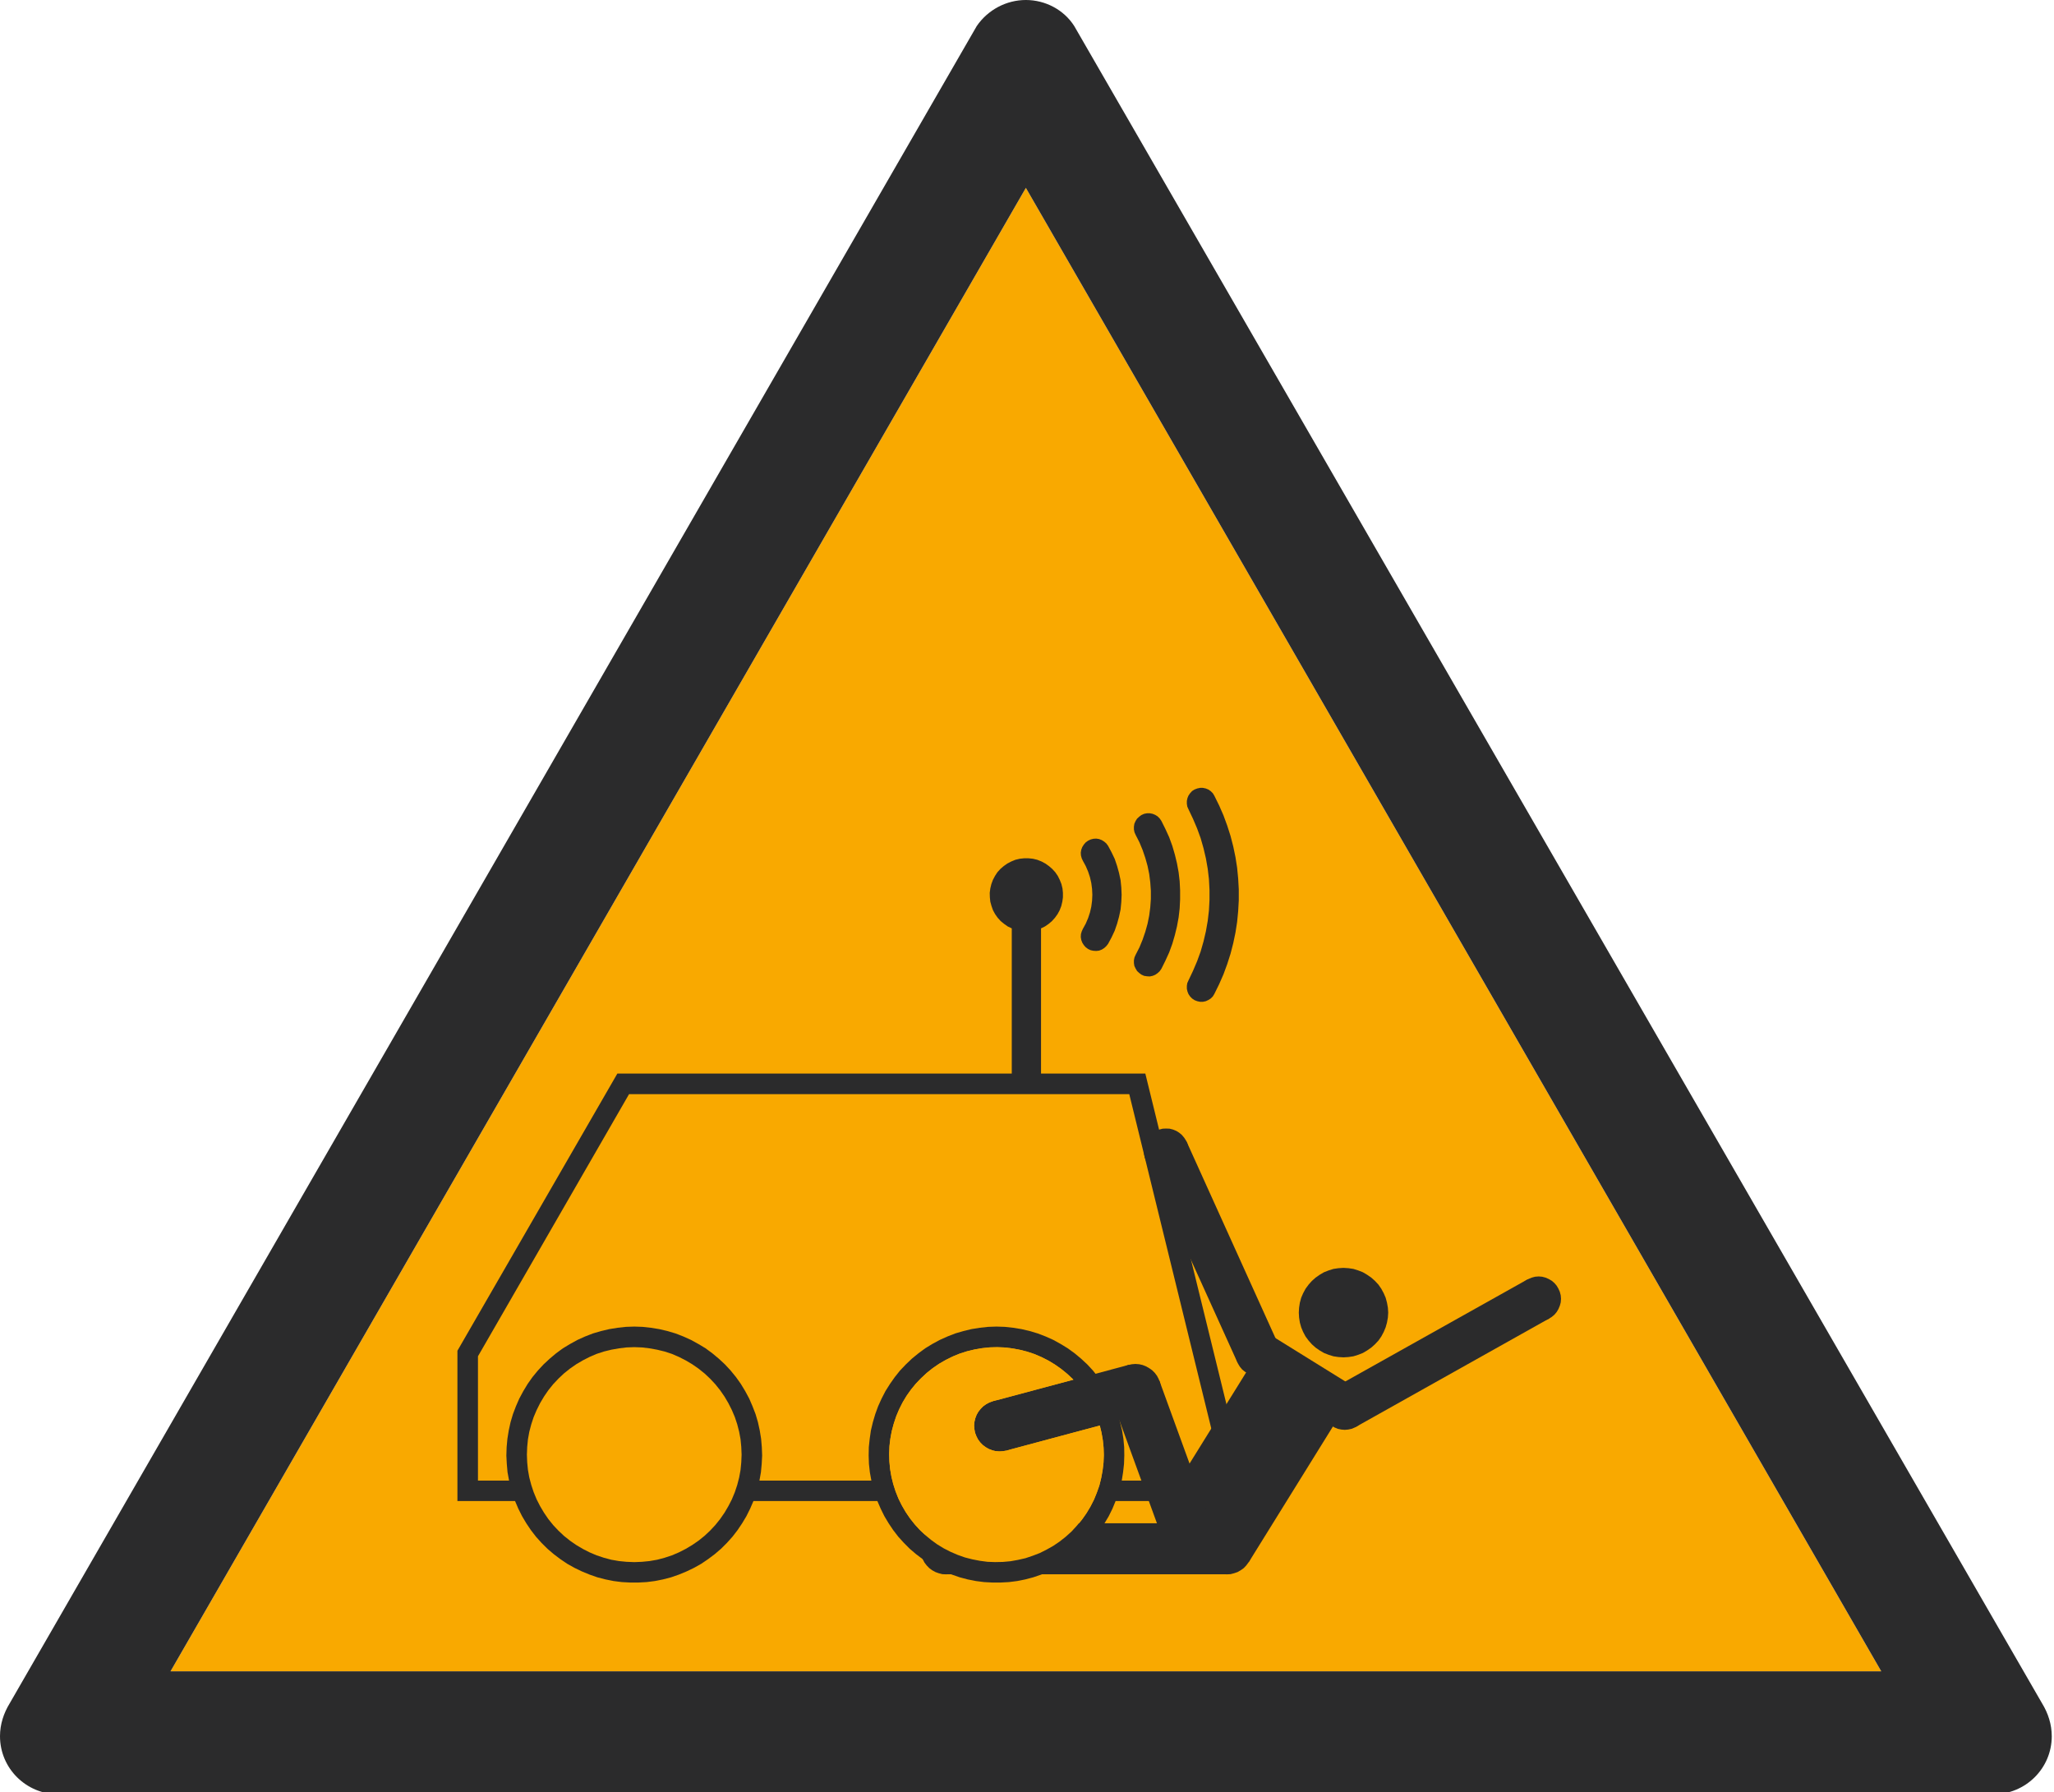
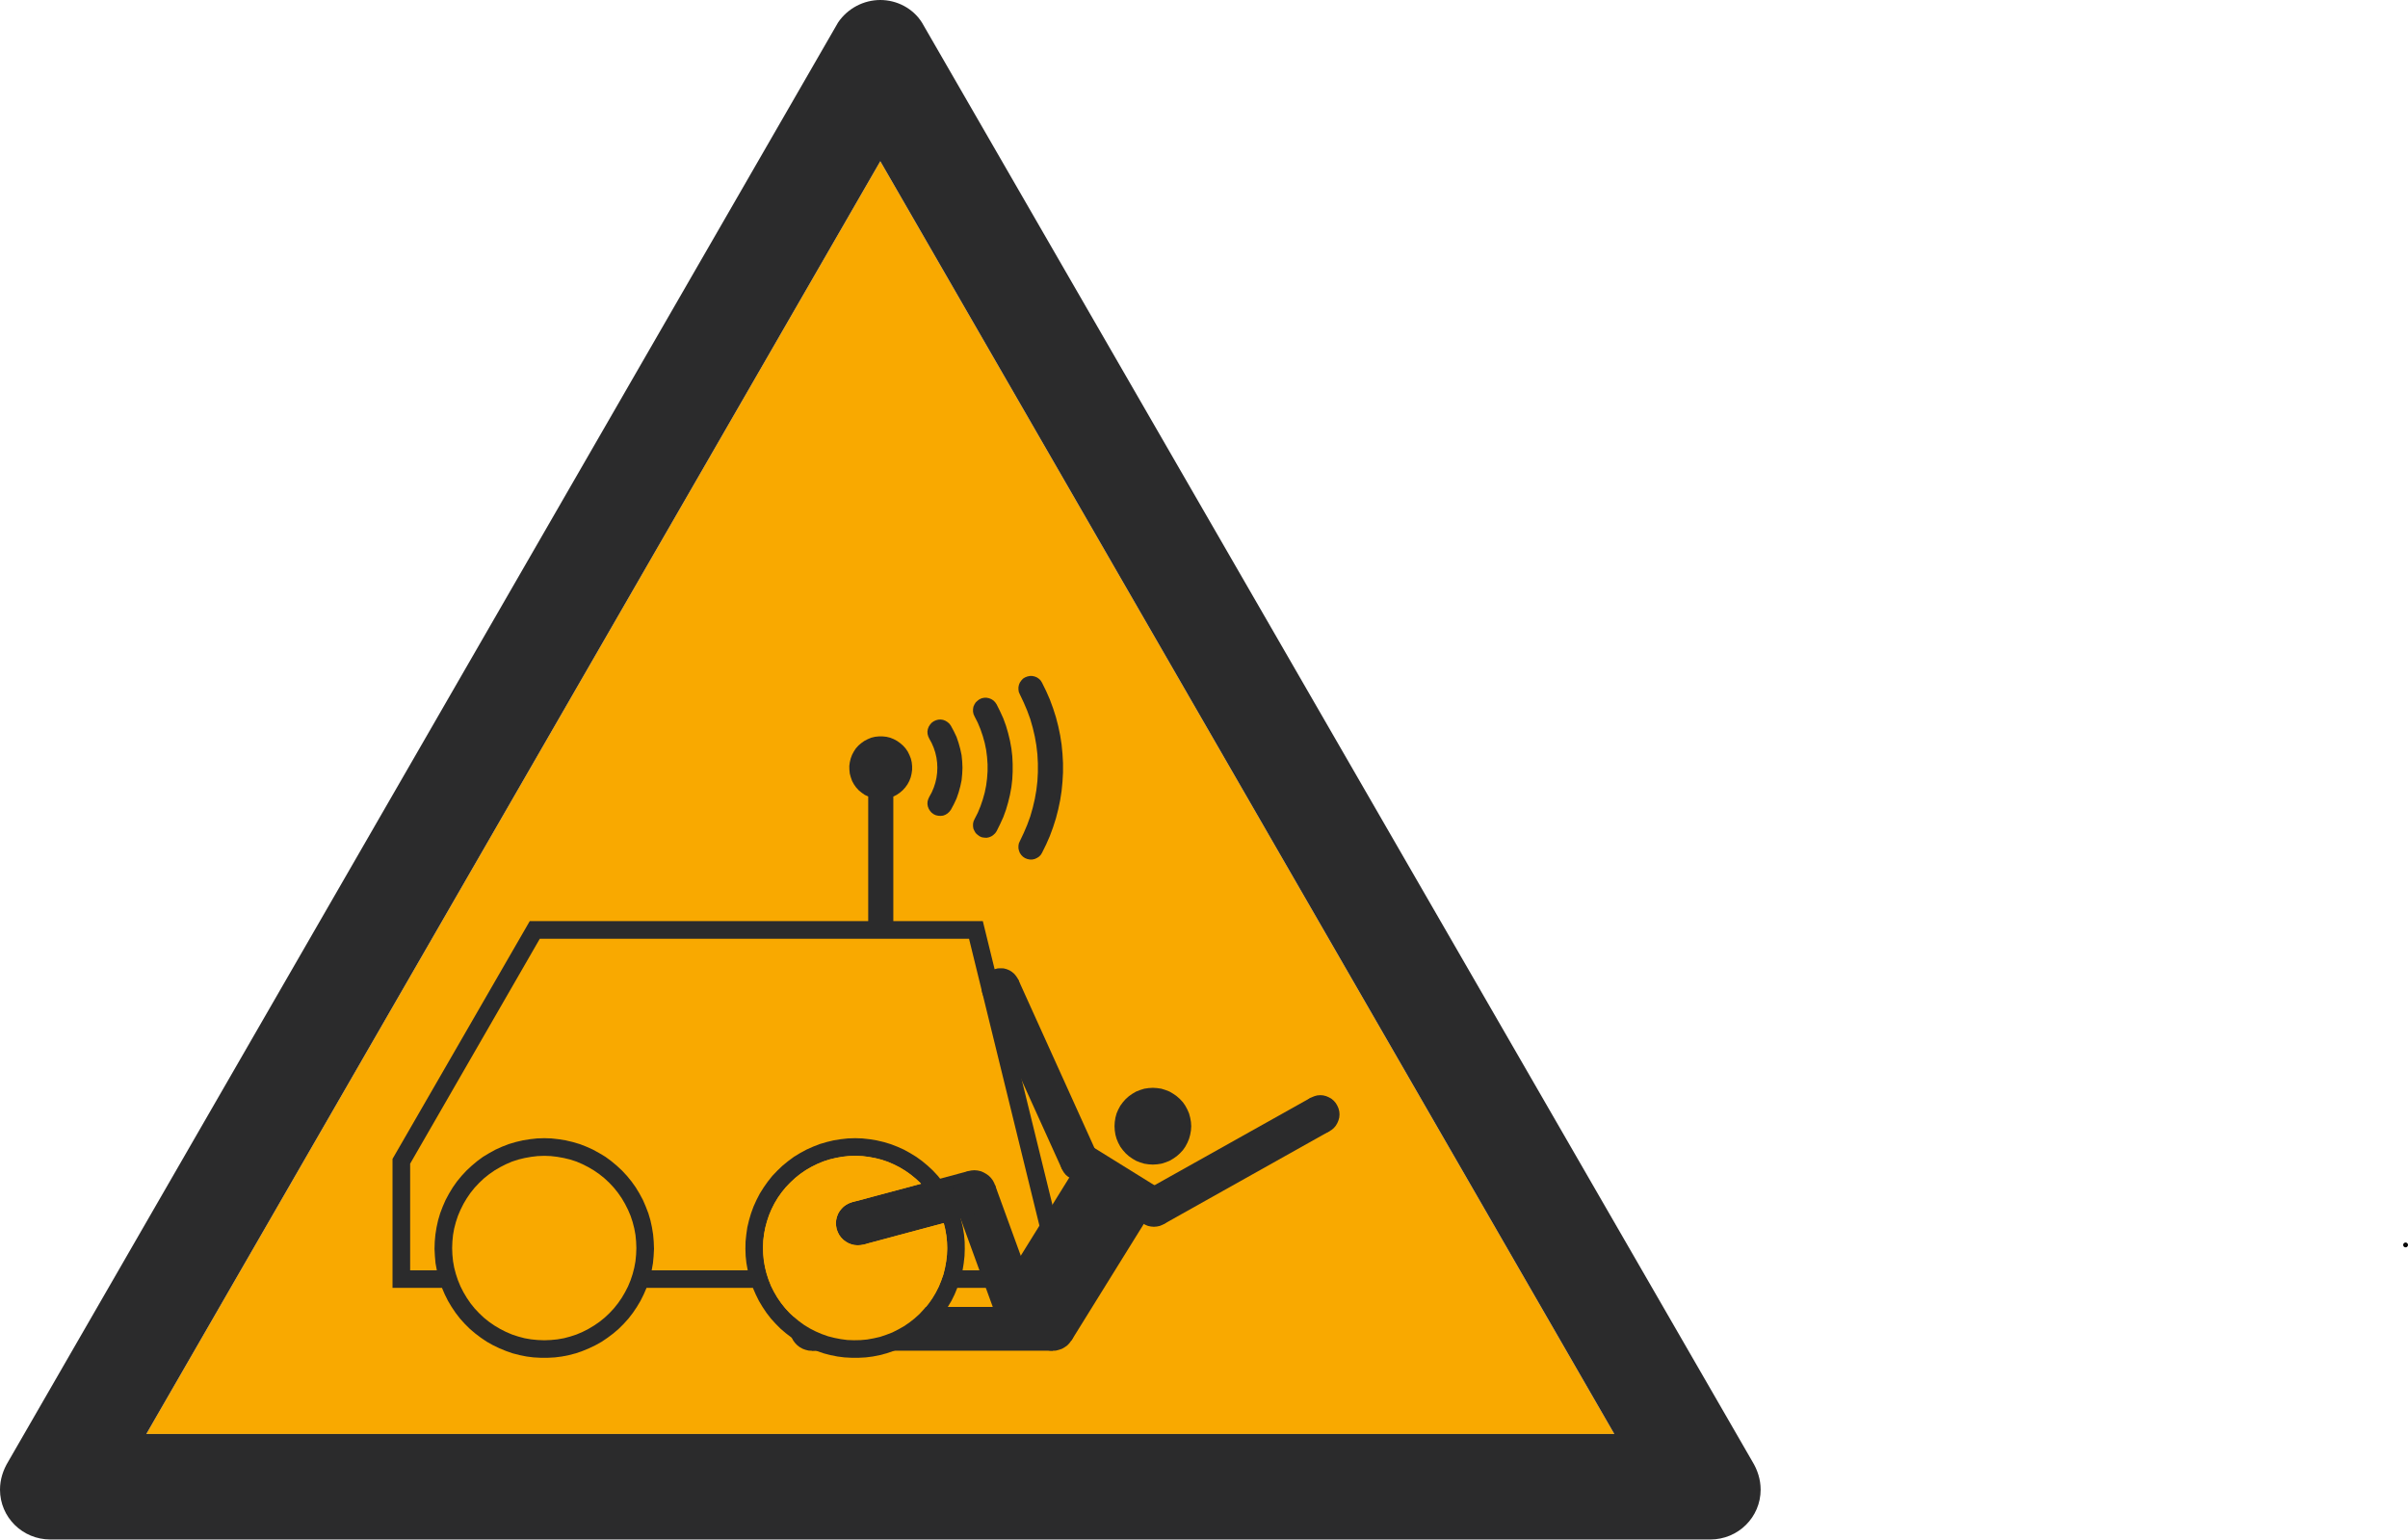
- <svg xmlns="http://www.w3.org/2000/svg" height="600pt" viewBox="0 0 688 600" width="688pt">
-   <g fill-rule="evenodd">
-     <path d="m630.141 559.801-286.523-496.879-286.508 496.879zm0 0" fill="#f9a900" />
-     <g fill="#2b2b2c">
-       <path d="m667.555 600.992c10.973 0 19.695-8.734 19.695-19.461 0-4.004-1.246-7.746-3.238-11l-324.18-561.797c-3.496-5.492-9.727-8.734-16.215-8.734-6.473 0-12.707 3.242-16.457 8.734l-323.922 561.797c-1.992 3.254-3.238 6.996-3.238 11 0 10.727 8.723 19.461 19.695 19.461zm-37.414-41.191-286.523-496.879-286.508 496.879zm0 0" />
-       <path d="m248.402 487.223-.105-2.578-.246-2.562-.461-2.508-.648-2.523-.801-2.414-1-2.359-1.164-2.305-1.301-2.211-1.465-2.117-1.613-2.008-1.746-1.871-1.867-1.75-2.008-1.613-2.113-1.465-2.207-1.305-2.262-1.152-2.355-1.016-2.465-.801-2.469-.598-2.559-.461-2.52-.297-2.559-.098-2.617.098-2.504.297-2.574.461-2.453.598-2.465.801-2.355 1.016-2.262 1.152-2.223 1.305-2.102 1.465-2.016 1.613-1.855 1.75-1.762 1.871-1.613 2.008-1.449 2.117-1.312 2.211-1.152 2.305-1.004 2.359-.797 2.414-.664 2.523-.449 2.508-.254 2.562-.098 2.578.098 2.551.254 2.562.449 2.523.664 2.508.797 2.414 1.004 2.418 1.152 2.262 1.312 2.211 1.449 2.117 1.613 2.008 1.762 1.871 1.855 1.75 2.016 1.613 2.102 1.453 2.223 1.316 2.262 1.152 2.355 1.004 2.465.812 2.453.652 2.574.445 2.504.246 2.617.105 2.559-.105 2.52-.246 2.559-.445 2.469-.652 2.465-.812 2.355-1.004 2.262-1.152 2.207-1.316 2.113-1.453 2.008-1.613 1.867-1.75 1.746-1.871 1.613-2.008 1.465-2.117 1.301-2.211 1.164-2.262 1-2.418.801-2.414.648-2.508.461-2.523.246-2.562zm158.34-154.297-.5.816-.707.703-.797.504-.855.391-.961.203h-.949l-.961-.203-.906-.352-.801-.543-.648-.652-.559-.812-.352-.895-.203-.91v-1.004l.148-.906.406-.91 1.504-3.172 1.371-3.215 1.191-3.27.961-3.363.801-3.418.609-3.473.406-3.473.188-3.512v-3.473l-.188-3.527-.406-3.473-.609-3.473-.801-3.418-.961-3.363-1.191-3.27-1.371-3.215-1.504-3.172-.406-.91-.148-.949v-.949l.203-.961.352-.855.559-.801.648-.707.801-.5.906-.352.961-.203h.949l.961.203.855.352.797.543.707.703.5.816 1.613 3.27 1.449 3.309 1.258 3.43 1.109 3.461.91 3.523.746 3.57.555 3.566.352 3.621.203 3.621v3.676l-.203 3.621-.352 3.621-.555 3.566-.746 3.566-.91 3.527-1.109 3.473-1.258 3.418-1.449 3.309zm-17.73-8.438 1.352-2.723 1.262-2.77 1.043-2.859.852-2.918.707-2.914.555-3.012.352-3.027.148-3.008v-3.082l-.148-3.008-.352-3.012-.555-3.027-.707-2.914-.852-2.918-1.043-2.859-1.262-2.77-1.352-2.711-.559-.812-.703-.707-.797-.5-.867-.355-.949-.188h-.949l-.961.188-.906.406-.746.559-.707.648-.5.801-.406.91-.148.949v.965l.191.949.406.906 1.258 2.469 1.059 2.562.906 2.66.746 2.672.555 2.711.352 2.77.203 2.82v2.754l-.203 2.82-.352 2.727-.555 2.754-.746 2.672-.906 2.656-1.059 2.578-1.258 2.457-.406.906-.191.949v.965l.148.949.406.855.5.852.707.652.746.555.906.41.961.148.949.055.949-.203.867-.355.797-.555.703-.652zm-17.855-8.352 1.164-2.16 1.059-2.262.797-2.32.652-2.359.516-2.414.242-2.469.109-2.457-.109-2.469-.242-2.414-.516-2.414-.652-2.359-.797-2.359-1.059-2.211-1.164-2.172-.594-.801-.707-.609-.797-.5-.91-.355-.945-.148-.965.055-.945.246-.855.406-.812.598-.598.703-.512.812-.34.898-.164.961.055.949.258.965.395.852.961 1.766.797 1.859.609 1.855.449 1.953.258 1.969.094 1.965-.094 2.008-.258 1.969-.449 1.953-.609 1.855-.797 1.871-.961 1.75-.395.871-.258.895-.055 1.004.164.961.34.895.512.816.598.691.812.609.855.406.945.203.965.055.945-.109.91-.352.797-.5.707-.652zm-1.395 171.086-.109-2.578-.297-2.562-.445-2.508-.609-2.523-.855-2.414-.949-2.359-1.164-2.305-1.301-2.211-1.461-2.117-1.602-2.008-1.758-1.871-1.871-1.75-2.004-1.613-2.113-1.465-2.207-1.305-2.316-1.152-2.359-1.016-2.41-.801-2.52-.598-2.504-.461-2.562-.297-2.559-.098-2.574.098-2.562.297-2.504.461-2.465.598-2.465.801-2.359 1.016-2.316 1.152-2.207 1.305-2.113 1.465-1.965 1.613-1.895 1.75-1.762 1.871-1.613 2.008-1.461 2.117-1.301 2.211-1.152 2.305-.961 2.359-.801 2.414-.664 2.523-.445 2.508-.258 2.562-.094 2.578.094 2.551.258 2.562.445 2.523.664 2.508.801 2.414.961 2.418 1.152 2.262 1.301 2.211 1.461 2.117 1.613 2.008 1.762 1.871 1.895 1.75 1.965 1.613 2.113 1.453 2.207 1.316 2.316 1.152 2.359 1.004 2.465.812 2.465.652 2.504.445 2.562.246 2.574.105 2.559-.105 2.562-.246 2.504-.445 2.52-.652 2.41-.812 2.359-1.004 2.316-1.152 2.207-1.316 2.113-1.453 2.004-1.613 1.871-1.75 1.758-1.871 1.602-2.008 1.461-2.117 1.301-2.211 1.164-2.262.949-2.418.855-2.414.609-2.508.445-2.523.297-2.562zm-21.062-176.27v48.625h34.934l35.125 143.176h-45.082l-1.055 2.562-1.246 2.523-1.41 2.359-1.613 2.32-1.707 2.211-1.812 2.062-2.008 1.953-2.059 1.801-2.219 1.668-2.359 1.562-2.41 1.355-2.465 1.207-2.562 1.059-2.668.91-2.652.703-2.723.543-2.766.352-2.762.148h-2.766l-2.801-.148-2.723-.352-2.766-.543-2.656-.703-2.613-.91-2.559-1.059-2.52-1.207-2.41-1.355-2.316-1.562-2.211-1.668-2.113-1.801-1.949-1.953-1.871-2.062-1.707-2.211-1.555-2.32-1.41-2.359-1.246-2.523-1.109-2.562h-41.508l-1.109 2.562-1.258 2.523-1.41 2.359-1.559 2.32-1.707 2.211-1.855 2.062-1.965 1.953-2.098 1.801-2.223 1.668-2.301 1.562-2.414 1.355-2.52 1.207-2.559 1.059-2.613.91-2.711.703-2.723.543-2.762.352-2.766.148h-2.762l-2.766-.148-2.762-.352-2.711-.543-2.723-.703-2.598-.91-2.574-1.059-2.508-1.207-2.41-1.355-2.316-1.562-2.207-1.668-2.113-1.801-1.965-1.953-1.855-2.062-1.707-2.211-1.559-2.32-1.406-2.359-1.262-2.523-1.098-2.562h-19.301v-50.336l53.574-92.84h132.109v-48.625l-1.352-.648-1.207-.855-1.164-.949-1.004-1.113-.852-1.207-.707-1.301-.5-1.41-.406-1.465-.148-1.453-.043-1.504.191-1.465.352-1.465.516-1.398.691-1.316.812-1.246 1.004-1.113 1.109-.949 1.207-.855 1.352-.703 1.355-.559 1.465-.352 1.449-.148h1.504l1.461.148 1.465.352 1.406.559 1.301.703 1.207.855 1.098.949 1.016 1.113.852 1.246.652 1.316.555 1.398.352 1.465.148 1.465v1.504l-.203 1.453-.352 1.465-.543 1.41-.703 1.301-.867 1.207-1.004 1.113-1.109.949-1.246.855zm-137.992 55.516h167.547l31.754 129.449h-34.273l.449-2.82.309-2.77.098-2.805-.043-2.824-.258-2.805-.445-2.77-.664-2.781-.746-2.699-1-2.629-1.168-2.551-1.297-2.523-1.465-2.414-1.652-2.266-1.762-2.211-1.91-2.059-2.059-1.914-2.168-1.805-2.301-1.668-2.371-1.449-2.453-1.359-2.574-1.152-2.652-1.016-2.668-.801-2.766-.652-2.762-.445-2.82-.312-2.801-.094-2.82.094-2.816.312-2.762.445-2.711.652-2.723.801-2.602 1.016-2.574 1.152-2.504 1.359-2.371 1.449-2.262 1.668-2.207 1.805-2.008 1.914-1.961 2.059-1.762 2.211-1.598 2.266-1.52 2.414-1.301 2.523-1.152 2.551-.961 2.629-.797 2.699-.664 2.781-.395 2.77-.297 2.805-.055 2.824.094 2.805.301 2.77.512 2.82h-37.492l.5-2.82.258-2.77.148-2.805-.109-2.824-.242-2.805-.449-2.77-.609-2.781-.797-2.699-1.016-2.629-1.098-2.551-1.355-2.523-1.461-2.414-1.613-2.266-1.801-2.211-1.91-2.059-2.059-1.914-2.168-1.805-2.262-1.668-2.414-1.449-2.465-1.359-2.559-1.152-2.613-1.016-2.711-.801-2.762-.652-2.766-.445-2.816-.312-2.762-.094-2.82.094-2.805.312-2.762.445-2.777.652-2.707.801-2.617 1.016-2.559 1.152-2.465 1.359-2.41 1.449-2.266 1.668-2.152 1.805-2.059 1.914-1.91 2.059-1.816 2.211-1.598 2.266-1.461 2.414-1.355 2.523-1.113 2.551-1 2.629-.801 2.699-.609 2.781-.445 2.77-.258 2.805-.094 2.824.148 2.805.242 2.77.516 2.82h-10.418v-41.641zm0 0" />
-       <path d="m397.449 382.363-13.668 6.188 30.75 67.883 13.625-6.184zm0 0" />
-       <path d="m388.348 462.469 16.133 44.312-16.078 5.832-16.137-44.258zm0 0" />
-       <path d="m410.969 510.199h-94.117v17.09h94.117zm0 0" />
-       <path d="m332.672 469.32 45.434-12.18 4.418 16.547-45.477 12.164zm0 0" />
-       <path d="m454.383 465.035-36.129 58.238-29.094-18.105 36.125-58.188zm0 0" />
-       <path d="m519.012 441.555-64.926 36.406-7.344-13.078 64.98-36.402zm0 0" />
-       <path d="m428.863 453.328-.109-1.168-.297-1.152-.461-1.055-.598-1.004-.758-.91-.895-.746-1.016-.664-1.055-.395-1.152-.297-1.152-.109-1.207.109-1.109.297-1.098.395-1.016.664-.906.746-.746.91-.609 1.004-.445 1.055-.301 1.152-.051 1.168.051 1.195.301 1.109.445 1.113.609 1.004.746.91.906.746 1.016.609 1.098.445 1.109.301 1.207.055 1.152-.055 1.152-.301 1.055-.445 1.016-.609.895-.746.758-.91.598-1.004.461-1.113.297-1.109zm0 0" />
-       <path d="m398.098 385.484-.094-1.207-.258-1.152-.445-1.059-.652-1.004-.758-.91-.906-.758-.949-.598-1.109-.461-1.152-.297-1.164-.043-1.152.043-1.152.297-1.109.461-1.004.598-.852.758-.812.91-.598 1.004-.461 1.059-.242 1.152-.109 1.207.109 1.152.242 1.152.461 1.059.598 1.02.812.895.852.758 1.004.598 1.109.461 1.152.297 1.152.098 1.164-.098 1.152-.297 1.109-.461.949-.598.906-.758.758-.895.652-1.02.445-1.059.258-1.152zm0 0" />
-       <path d="m522.871 435.02-.094-1.156-.301-1.164-.461-1.047-.594-1.016-.758-.895-.895-.762-1.016-.594-1.059-.461-1.152-.301-1.148-.094-1.207.094-1.109.301-1.113.461-1 .594-.895.762-.758.895-.609 1.016-.449 1.047-.297 1.164-.055 1.156.055 1.207.297 1.098.449 1.113.609 1.004.758.906.895.746 1 .609 1.113.449 1.109.312 1.207.039 1.148-.039 1.152-.312 1.059-.449 1.016-.609.895-.746.758-.906.594-1.004.461-1.113.301-1.098zm0 0" />
-       <path d="m457.906 471.422-.109-1.152-.246-1.152-.457-1.113-.652-1.004-.746-.855-.867-.812-1-.598-1.098-.445-1.164-.258-1.152-.098-1.152.098-1.164.258-1.098.445-1.004.598-.863.812-.801.855-.609 1.004-.449 1.113-.254 1.152-.098 1.152.098 1.168.254 1.152.449 1.113.609 1 .801.855.863.801 1.004.598 1.098.461 1.164.242 1.152.098 1.152-.098 1.164-.242 1.098-.461 1-.598.867-.801.746-.855.652-1 .457-1.113.246-1.152zm0 0" />
-       <path d="m464.988 439.645-.109-1.656-.297-1.668-.445-1.656-.652-1.504-.812-1.508-.945-1.367-1.168-1.25-1.246-1.109-1.367-.949-1.449-.855-1.559-.609-1.609-.504-1.656-.242-1.664-.109-1.707.109-1.652.242-1.613.504-1.559.609-1.461.855-1.355.949-1.246 1.109-1.109 1.25-1.004 1.367-.812 1.508-.648 1.504-.449 1.656-.258 1.668-.094 1.656.094 1.652.258 1.668.449 1.602.648 1.559.812 1.52 1.004 1.355 1.109 1.25 1.246 1.113 1.355.949 1.461.852 1.559.613 1.613.5 1.652.246 1.707.105 1.664-.105 1.656-.246 1.609-.5 1.559-.613 1.449-.852 1.367-.949 1.246-1.113 1.168-1.25.945-1.355.812-1.52.652-1.559.445-1.602.297-1.668zm0 0" />
-       <path d="m343.43 477.566-.109-1.223-.242-1.191-.449-1.168-.555-1.043-.758-.965-.855-.906-.961-.707-1.098-.598-1.109-.406-1.207-.242-1.203-.109-1.262.109-1.152.242-1.148.406-1.059.598-1.004.707-.852.906-.758.965-.555 1.043-.449 1.168-.258 1.191-.094 1.223.094 1.195.258 1.219.449 1.152.555 1.059.758 1.004.852.855 1.004.703 1.059.598 1.148.461 1.152.246 1.262.105 1.203-.105 1.207-.246 1.109-.461 1.098-.598.961-.703.855-.855.758-1.004.555-1.059.449-1.152.242-1.219zm0 0" />
-       <path d="m325.438 518.746-.105-1.207-.246-1.207-.461-1.156-.539-1.055-.758-1.004-.855-.855-1.004-.707-1.055-.609-1.164-.449-1.152-.242-1.258-.055-1.207.055-1.207.242-1.098.449-1.109.609-.949.707-.867.855-.742 1.004-.559 1.055-.457 1.156-.246 1.207-.094 1.207.094 1.207.246 1.207.457 1.152.559 1.059.742.961.867.895.949.707 1.109.609 1.098.395 1.207.312 1.207.055 1.258-.055 1.152-.312 1.164-.395 1.055-.609 1.004-.707.855-.895.758-.961.539-1.059.461-1.152.246-1.207zm0 0" />
-       <path d="m419.5 518.746-.039-1.207-.258-1.207-.445-1.156-.609-1.055-.707-1.004-.852-.855-1.004-.707-1.055-.609-1.152-.449-1.207-.242-1.203-.055-1.207.055-1.203.242-1.168.449-1.043.609-.961.707-.906.855-.707 1.004-.594 1.055-.406 1.156-.258 1.207-.094 1.207.094 1.207.258 1.207.406 1.152.594 1.059.707.961.906.895.961.707 1.043.609 1.168.395 1.203.312 1.207.055 1.203-.055 1.207-.312 1.152-.395 1.055-.609 1.004-.707.852-.895.707-.961.609-1.059.445-1.152.258-1.207zm0 0" />
-       <path d="m404.98 509.699-.094-1.207-.258-1.207-.406-1.156-.598-1.055-.703-.965-.906-.91-.949-.691-1.059-.609-1.148-.406-1.207-.297-1.207-.043-1.219.043-1.191.297-1.164.406-1.059.609-1 .691-.855.91-.703.965-.598 1.055-.406 1.156-.297 1.207-.055 1.207.055 1.207.297 1.207.406 1.152.598 1.059.703 1.004.855.852 1 .707 1.059.598 1.164.461 1.191.242 1.219.055 1.207-.055 1.207-.242 1.148-.461 1.059-.598.949-.707.906-.852.703-1.004.598-1.059.406-1.152.258-1.207zm0 0" />
-       <path d="m388.902 465.441-.094-1.207-.258-1.207-.449-1.152-.555-1.059-.758-1.004-.855-.855-1-.703-1.059-.598-1.148-.461-1.152-.258-1.262-.098-1.203.098-1.207.258-1.109.461-1.098.598-.961.703-.855.855-.758 1.004-.598 1.059-.406 1.152-.242 1.207-.109 1.207.109 1.207.242 1.207.406 1.152.598 1.059.758.949.855.91.961.703 1.098.609 1.109.406 1.207.246 1.203.094 1.262-.094 1.152-.246 1.148-.406 1.059-.609 1-.703.855-.91.758-.949.555-1.059.449-1.152.258-1.207zm0 0" />
+ <svg xmlns="http://www.w3.org/2000/svg" height="600.992pt" viewBox="0 0 939.941 600.992" width="939.941pt" version="1.1" id="svg20">
+   <defs id="defs20" />
+   <g fill-rule="evenodd" id="g20">
+     <path d="M 630.141,559.801 343.617,62.922 57.109,559.801 Z m 0,0" fill="#f9a900" id="path1" />
+     <g fill="#2b2b2c" id="g19">
+       <path d="m 667.555,600.992 c 10.973,0 19.695,-8.734 19.695,-19.461 0,-4.004 -1.246,-7.746 -3.238,-11 L 359.832,8.734 C 356.336,3.242 350.105,0 343.617,0 337.145,0 330.91,3.242 327.16,8.734 L 3.238,570.531 C 1.246,573.785 0,577.527 0,581.531 c 0,10.727 8.723,19.461 19.695,19.461 z M 630.141,559.801 343.617,62.922 57.109,559.801 Z m 0,0" id="path2" style="fill:#2b2b2c;fill-opacity:1" />
+       <path d="m 248.402,487.223 -0.105,-2.578 -0.246,-2.562 -0.461,-2.508 -0.648,-2.523 -0.801,-2.414 -1,-2.359 -1.164,-2.305 -1.301,-2.211 -1.465,-2.117 -1.613,-2.008 -1.746,-1.871 -1.867,-1.75 -2.008,-1.613 -2.113,-1.465 -2.207,-1.305 -2.262,-1.152 -2.355,-1.016 -2.465,-0.801 -2.469,-0.598 -2.559,-0.461 -2.52,-0.297 -2.559,-0.098 -2.617,0.098 -2.504,0.297 -2.574,0.461 -2.453,0.598 -2.465,0.801 -2.355,1.016 -2.262,1.152 -2.223,1.305 -2.102,1.465 -2.016,1.613 -1.855,1.75 -1.762,1.871 -1.613,2.008 -1.449,2.117 -1.312,2.211 -1.152,2.305 -1.004,2.359 -0.797,2.414 -0.664,2.523 -0.449,2.508 -0.254,2.562 -0.098,2.578 0.098,2.551 0.254,2.562 0.449,2.523 0.664,2.508 0.797,2.414 1.004,2.418 1.152,2.262 1.312,2.211 1.449,2.117 1.613,2.008 1.762,1.871 1.855,1.75 2.016,1.613 2.102,1.453 2.223,1.316 2.262,1.152 2.355,1.004 2.465,0.812 2.453,0.652 2.574,0.445 2.504,0.246 2.617,0.105 2.559,-0.105 2.52,-0.246 2.559,-0.445 2.469,-0.652 2.465,-0.812 2.355,-1.004 2.262,-1.152 2.207,-1.316 2.113,-1.453 2.008,-1.613 1.867,-1.75 1.746,-1.871 1.613,-2.008 1.465,-2.117 1.301,-2.211 1.164,-2.262 1,-2.418 0.801,-2.414 0.648,-2.508 0.461,-2.523 0.246,-2.562 z m 158.34,-154.297 -0.5,0.816 -0.707,0.703 -0.797,0.504 -0.855,0.391 -0.961,0.203 h -0.949 l -0.961,-0.203 -0.906,-0.352 -0.801,-0.543 -0.648,-0.652 -0.559,-0.812 -0.352,-0.895 -0.203,-0.91 v -1.004 l 0.148,-0.906 0.406,-0.91 1.504,-3.172 1.371,-3.215 1.191,-3.27 0.961,-3.363 0.801,-3.418 0.609,-3.473 0.406,-3.473 0.188,-3.512 v -3.473 l -0.188,-3.527 -0.406,-3.473 -0.609,-3.473 -0.801,-3.418 -0.961,-3.363 -1.191,-3.27 -1.371,-3.215 -1.504,-3.172 -0.406,-0.91 -0.148,-0.949 v -0.949 l 0.203,-0.961 0.352,-0.855 0.559,-0.801 0.648,-0.707 0.801,-0.5 0.906,-0.352 0.961,-0.203 h 0.949 l 0.961,0.203 0.855,0.352 0.797,0.543 0.707,0.703 0.5,0.816 1.613,3.27 1.449,3.309 1.258,3.43 1.109,3.461 0.91,3.523 0.746,3.57 0.555,3.566 0.352,3.621 0.203,3.621 v 3.676 l -0.203,3.621 -0.352,3.621 -0.555,3.566 -0.746,3.566 -0.91,3.527 -1.109,3.473 -1.258,3.418 -1.449,3.309 z m -17.73,-8.438 1.352,-2.723 1.262,-2.77 1.043,-2.859 0.852,-2.918 0.707,-2.914 0.555,-3.012 0.352,-3.027 0.148,-3.008 v -3.082 l -0.148,-3.008 -0.352,-3.012 -0.555,-3.027 -0.707,-2.914 -0.852,-2.918 -1.043,-2.859 -1.262,-2.77 -1.352,-2.711 -0.559,-0.812 -0.703,-0.707 -0.797,-0.5 -0.867,-0.355 -0.949,-0.188 h -0.949 l -0.961,0.188 -0.906,0.406 -0.746,0.559 -0.707,0.648 -0.5,0.801 -0.406,0.91 -0.148,0.949 v 0.965 l 0.191,0.949 0.406,0.906 1.258,2.469 1.059,2.562 0.906,2.66 0.746,2.672 0.555,2.711 0.352,2.77 0.203,2.82 v 2.754 l -0.203,2.82 -0.352,2.727 -0.555,2.754 -0.746,2.672 -0.906,2.656 -1.059,2.578 -1.258,2.457 -0.406,0.906 -0.191,0.949 v 0.965 l 0.148,0.949 0.406,0.855 0.5,0.852 0.707,0.652 0.746,0.555 0.906,0.41 0.961,0.148 0.949,0.055 0.949,-0.203 0.867,-0.355 0.797,-0.555 0.703,-0.652 z m -17.855,-8.352 1.164,-2.16 1.059,-2.262 0.797,-2.32 0.652,-2.359 0.516,-2.414 0.242,-2.469 0.109,-2.457 -0.109,-2.469 -0.242,-2.414 -0.516,-2.414 -0.652,-2.359 -0.797,-2.359 -1.059,-2.211 -1.164,-2.172 -0.594,-0.801 -0.707,-0.609 -0.797,-0.5 -0.91,-0.355 -0.945,-0.148 -0.965,0.055 -0.945,0.246 -0.855,0.406 -0.812,0.598 -0.598,0.703 -0.512,0.812 -0.34,0.898 -0.164,0.961 0.055,0.949 0.258,0.965 0.395,0.852 0.961,1.766 0.797,1.859 0.609,1.855 0.449,1.953 0.258,1.969 0.094,1.965 -0.094,2.008 -0.258,1.969 -0.449,1.953 -0.609,1.855 -0.797,1.871 -0.961,1.75 -0.395,0.871 -0.258,0.895 -0.055,1.004 0.164,0.961 0.34,0.895 0.512,0.816 0.598,0.691 0.812,0.609 0.855,0.406 0.945,0.203 0.965,0.055 0.945,-0.109 0.91,-0.352 0.797,-0.5 0.707,-0.652 z m -1.395,171.086 -0.109,-2.578 -0.297,-2.562 -0.445,-2.508 -0.609,-2.523 -0.855,-2.414 -0.949,-2.359 -1.164,-2.305 -1.301,-2.211 -1.461,-2.117 -1.602,-2.008 -1.758,-1.871 -1.871,-1.75 -2.004,-1.613 -2.113,-1.465 -2.207,-1.305 -2.316,-1.152 -2.359,-1.016 -2.41,-0.801 -2.52,-0.598 -2.504,-0.461 -2.562,-0.297 -2.559,-0.098 -2.574,0.098 -2.562,0.297 -2.504,0.461 -2.465,0.598 -2.465,0.801 -2.359,1.016 -2.316,1.152 -2.207,1.305 -2.113,1.465 -1.965,1.613 -1.895,1.75 -1.762,1.871 -1.613,2.008 -1.461,2.117 -1.301,2.211 -1.152,2.305 -0.961,2.359 -0.801,2.414 -0.664,2.523 -0.445,2.508 -0.258,2.562 -0.094,2.578 0.094,2.551 0.258,2.562 0.445,2.523 0.664,2.508 0.801,2.414 0.961,2.418 1.152,2.262 1.301,2.211 1.461,2.117 1.613,2.008 1.762,1.871 1.895,1.75 1.965,1.613 2.113,1.453 2.207,1.316 2.316,1.152 2.359,1.004 2.465,0.812 2.465,0.652 2.504,0.445 2.562,0.246 2.574,0.105 2.559,-0.105 2.562,-0.246 2.504,-0.445 2.52,-0.652 2.41,-0.812 2.359,-1.004 2.316,-1.152 2.207,-1.316 2.113,-1.453 2.004,-1.613 1.871,-1.75 1.758,-1.871 1.602,-2.008 1.461,-2.117 1.301,-2.211 1.164,-2.262 0.949,-2.418 0.855,-2.414 0.609,-2.508 0.445,-2.523 0.297,-2.562 z m -21.062,-176.27 v 48.625 h 34.934 l 35.125,143.176 h -45.082 l -1.055,2.562 -1.246,2.523 -1.41,2.359 -1.613,2.32 -1.707,2.211 -1.812,2.062 -2.008,1.953 -2.059,1.801 -2.219,1.668 -2.359,1.562 -2.41,1.355 -2.465,1.207 -2.562,1.059 -2.668,0.91 -2.652,0.703 -2.723,0.543 -2.766,0.352 -2.762,0.148 h -2.766 l -2.801,-0.148 -2.723,-0.352 -2.766,-0.543 -2.656,-0.703 -2.613,-0.91 -2.559,-1.059 -2.52,-1.207 -2.41,-1.355 -2.316,-1.562 -2.211,-1.668 -2.113,-1.801 -1.949,-1.953 -1.871,-2.062 -1.707,-2.211 -1.555,-2.32 -1.41,-2.359 -1.246,-2.523 -1.109,-2.562 h -41.508 l -1.109,2.562 -1.258,2.523 -1.41,2.359 -1.559,2.32 -1.707,2.211 -1.855,2.062 -1.965,1.953 -2.098,1.801 -2.223,1.668 -2.301,1.562 -2.414,1.355 -2.52,1.207 -2.559,1.059 -2.613,0.91 -2.711,0.703 -2.723,0.543 -2.762,0.352 -2.766,0.148 h -2.762 l -2.766,-0.148 -2.762,-0.352 -2.711,-0.543 -2.723,-0.703 -2.598,-0.91 -2.574,-1.059 -2.508,-1.207 -2.41,-1.355 -2.316,-1.562 -2.207,-1.668 -2.113,-1.801 -1.965,-1.953 -1.855,-2.062 -1.707,-2.211 -1.559,-2.32 -1.406,-2.359 -1.262,-2.523 -1.098,-2.562 h -19.301 v -50.336 l 53.574,-92.84 h 132.109 v -48.625 l -1.352,-0.648 -1.207,-0.855 -1.164,-0.949 -1.004,-1.113 -0.852,-1.207 -0.707,-1.301 -0.5,-1.41 -0.406,-1.465 -0.148,-1.453 -0.043,-1.504 0.191,-1.465 0.352,-1.465 0.516,-1.398 0.691,-1.316 0.812,-1.246 1.004,-1.113 1.109,-0.949 1.207,-0.855 1.352,-0.703 1.355,-0.559 1.465,-0.352 1.449,-0.148 h 1.504 l 1.461,0.148 1.465,0.352 1.406,0.559 1.301,0.703 1.207,0.855 1.098,0.949 1.016,1.113 0.852,1.246 0.652,1.316 0.555,1.398 0.352,1.465 0.148,1.465 v 1.504 l -0.203,1.453 -0.352,1.465 -0.543,1.41 -0.703,1.301 -0.867,1.207 -1.004,1.113 -1.109,0.949 -1.246,0.855 z m -137.992,55.516 h 167.547 l 31.754,129.449 h -34.273 l 0.449,-2.82 0.309,-2.77 0.098,-2.805 -0.043,-2.824 -0.258,-2.805 -0.445,-2.77 -0.664,-2.781 -0.746,-2.699 -1,-2.629 -1.168,-2.551 -1.297,-2.523 -1.465,-2.414 -1.652,-2.266 -1.762,-2.211 -1.91,-2.059 -2.059,-1.914 -2.168,-1.805 -2.301,-1.668 -2.371,-1.449 -2.453,-1.359 -2.574,-1.152 -2.652,-1.016 -2.668,-0.801 -2.766,-0.652 -2.762,-0.445 -2.82,-0.312 -2.801,-0.094 -2.82,0.094 -2.816,0.312 -2.762,0.445 -2.711,0.652 -2.723,0.801 -2.602,1.016 -2.574,1.152 -2.504,1.359 -2.371,1.449 -2.262,1.668 -2.207,1.805 -2.008,1.914 -1.961,2.059 -1.762,2.211 -1.598,2.266 -1.52,2.414 -1.301,2.523 -1.152,2.551 -0.961,2.629 -0.797,2.699 -0.664,2.781 -0.395,2.77 -0.297,2.805 -0.055,2.824 0.094,2.805 0.301,2.77 0.512,2.82 h -37.492 l 0.5,-2.82 0.258,-2.77 0.148,-2.805 -0.109,-2.824 -0.242,-2.805 -0.449,-2.77 -0.609,-2.781 -0.797,-2.699 -1.016,-2.629 -1.098,-2.551 -1.355,-2.523 -1.461,-2.414 -1.613,-2.266 -1.801,-2.211 -1.91,-2.059 -2.059,-1.914 -2.168,-1.805 -2.262,-1.668 -2.414,-1.449 -2.465,-1.359 -2.559,-1.152 -2.613,-1.016 -2.711,-0.801 -2.762,-0.652 -2.766,-0.445 -2.816,-0.312 -2.762,-0.094 -2.82,0.094 -2.805,0.312 -2.762,0.445 -2.777,0.652 -2.707,0.801 -2.617,1.016 -2.559,1.152 -2.465,1.359 -2.41,1.449 -2.266,1.668 -2.152,1.805 -2.059,1.914 -1.91,2.059 -1.816,2.211 -1.598,2.266 -1.461,2.414 -1.355,2.523 -1.113,2.551 -1,2.629 -0.801,2.699 -0.609,2.781 -0.445,2.77 -0.258,2.805 -0.094,2.824 0.148,2.805 0.242,2.77 0.516,2.82 h -10.418 v -41.641 z m 0,0" id="path3" style="fill:#2b2b2c;fill-opacity:1" />
+       <path d="m 397.449,382.363 -13.668,6.188 30.75,67.883 13.625,-6.184 z m 0,0" id="path4" style="fill:#2b2b2c;fill-opacity:1" />
+       <path d="m 388.348,462.469 16.133,44.312 -16.078,5.832 -16.137,-44.258 z m 0,0" id="path5" style="fill:#2b2b2c;fill-opacity:1" />
+       <path d="m 410.969,510.199 h -94.117 v 17.09 h 94.117 z m 0,0" id="path6" style="fill:#2b2b2c;fill-opacity:1" />
+       <path d="m 332.672,469.32 45.434,-12.18 4.418,16.547 -45.477,12.164 z m 0,0" id="path7" style="fill:#2b2b2c;fill-opacity:1" />
+       <path d="m 454.383,465.035 -36.129,58.238 -29.094,-18.105 36.125,-58.188 z m 0,0" id="path8" style="fill:#2b2b2c;fill-opacity:1" />
+       <path d="m 519.012,441.555 -64.926,36.406 -7.344,-13.078 64.98,-36.402 z m 0,0" id="path9" style="fill:#2b2b2c;fill-opacity:1" />
+       <path d="m 428.863,453.328 -0.109,-1.168 -0.297,-1.152 -0.461,-1.055 -0.598,-1.004 -0.758,-0.91 -0.895,-0.746 -1.016,-0.664 -1.055,-0.395 -1.152,-0.297 -1.152,-0.109 -1.207,0.109 -1.109,0.297 -1.098,0.395 -1.016,0.664 -0.906,0.746 -0.746,0.91 -0.609,1.004 -0.445,1.055 -0.301,1.152 -0.051,1.168 0.051,1.195 0.301,1.109 0.445,1.113 0.609,1.004 0.746,0.91 0.906,0.746 1.016,0.609 1.098,0.445 1.109,0.301 1.207,0.055 1.152,-0.055 1.152,-0.301 1.055,-0.445 1.016,-0.609 0.895,-0.746 0.758,-0.91 0.598,-1.004 0.461,-1.113 0.297,-1.109 z m 0,0" id="path10" style="fill:#2b2b2c;fill-opacity:1" />
+       <path d="m 398.098,385.484 -0.094,-1.207 -0.258,-1.152 -0.445,-1.059 -0.652,-1.004 -0.758,-0.91 -0.906,-0.758 -0.949,-0.598 -1.109,-0.461 -1.152,-0.297 -1.164,-0.043 -1.152,0.043 -1.152,0.297 -1.109,0.461 -1.004,0.598 -0.852,0.758 -0.812,0.91 -0.598,1.004 -0.461,1.059 -0.242,1.152 -0.109,1.207 0.109,1.152 0.242,1.152 0.461,1.059 0.598,1.02 0.812,0.895 0.852,0.758 1.004,0.598 1.109,0.461 1.152,0.297 1.152,0.098 1.164,-0.098 1.152,-0.297 1.109,-0.461 0.949,-0.598 0.906,-0.758 0.758,-0.895 0.652,-1.02 0.445,-1.059 0.258,-1.152 z m 0,0" id="path11" style="fill:#2b2b2c;fill-opacity:1" />
+       <path d="m 522.871,435.02 -0.094,-1.156 -0.301,-1.164 -0.461,-1.047 -0.594,-1.016 -0.758,-0.895 -0.895,-0.762 -1.016,-0.594 -1.059,-0.461 -1.152,-0.301 -1.148,-0.094 -1.207,0.094 -1.109,0.301 -1.113,0.461 -1,0.594 -0.895,0.762 -0.758,0.895 -0.609,1.016 -0.449,1.047 -0.297,1.164 -0.055,1.156 0.055,1.207 0.297,1.098 0.449,1.113 0.609,1.004 0.758,0.906 0.895,0.746 1,0.609 1.113,0.449 1.109,0.312 1.207,0.039 1.148,-0.039 1.152,-0.312 1.059,-0.449 1.016,-0.609 0.895,-0.746 0.758,-0.906 0.594,-1.004 0.461,-1.113 0.301,-1.098 z m 0,0" id="path12" style="fill:#2b2b2c;fill-opacity:1" />
+       <path d="m 457.906,471.422 -0.109,-1.152 -0.246,-1.152 -0.457,-1.113 -0.652,-1.004 -0.746,-0.855 -0.867,-0.812 -1,-0.598 -1.098,-0.445 -1.164,-0.258 -1.152,-0.098 -1.152,0.098 -1.164,0.258 -1.098,0.445 -1.004,0.598 -0.863,0.812 -0.801,0.855 -0.609,1.004 -0.449,1.113 -0.254,1.152 -0.098,1.152 0.098,1.168 0.254,1.152 0.449,1.113 0.609,1 0.801,0.855 0.863,0.801 1.004,0.598 1.098,0.461 1.164,0.242 1.152,0.098 1.152,-0.098 1.164,-0.242 1.098,-0.461 1,-0.598 0.867,-0.801 0.746,-0.855 0.652,-1 0.457,-1.113 0.246,-1.152 z m 0,0" id="path13" style="fill:#2b2b2c;fill-opacity:1" />
+       <path d="m 464.988,439.645 -0.109,-1.656 -0.297,-1.668 -0.445,-1.656 -0.652,-1.504 -0.812,-1.508 -0.945,-1.367 -1.168,-1.25 -1.246,-1.109 -1.367,-0.949 -1.449,-0.855 -1.559,-0.609 -1.609,-0.504 -1.656,-0.242 -1.664,-0.109 -1.707,0.109 -1.652,0.242 -1.613,0.504 -1.559,0.609 -1.461,0.855 -1.355,0.949 -1.246,1.109 -1.109,1.25 -1.004,1.367 -0.812,1.508 -0.648,1.504 -0.449,1.656 -0.258,1.668 -0.094,1.656 0.094,1.652 0.258,1.668 0.449,1.602 0.648,1.559 0.812,1.52 1.004,1.355 1.109,1.25 1.246,1.113 1.355,0.949 1.461,0.852 1.559,0.613 1.613,0.5 1.652,0.246 1.707,0.105 1.664,-0.105 1.656,-0.246 1.609,-0.5 1.559,-0.613 1.449,-0.852 1.367,-0.949 1.246,-1.113 1.168,-1.25 0.945,-1.355 0.812,-1.52 0.652,-1.559 0.445,-1.602 0.297,-1.668 z m 0,0" id="path14" style="fill:#2b2b2c;fill-opacity:1" />
+       <path d="m 343.43,477.566 -0.109,-1.223 -0.242,-1.191 -0.449,-1.168 -0.555,-1.043 -0.758,-0.965 -0.855,-0.906 -0.961,-0.707 -1.098,-0.598 -1.109,-0.406 -1.207,-0.242 -1.203,-0.109 -1.262,0.109 -1.152,0.242 -1.148,0.406 -1.059,0.598 -1.004,0.707 -0.852,0.906 -0.758,0.965 -0.555,1.043 -0.449,1.168 -0.258,1.191 -0.094,1.223 0.094,1.195 0.258,1.219 0.449,1.152 0.555,1.059 0.758,1.004 0.852,0.855 1.004,0.703 1.059,0.598 1.148,0.461 1.152,0.246 1.262,0.105 1.203,-0.105 1.207,-0.246 1.109,-0.461 1.098,-0.598 0.961,-0.703 0.855,-0.855 0.758,-1.004 0.555,-1.059 0.449,-1.152 0.242,-1.219 z m 0,0" id="path15" style="fill:#2b2b2c;fill-opacity:1" />
+       <path d="m 325.438,518.746 -0.105,-1.207 -0.246,-1.207 -0.461,-1.156 -0.539,-1.055 -0.758,-1.004 -0.855,-0.855 -1.004,-0.707 -1.055,-0.609 -1.164,-0.449 -1.152,-0.242 -1.258,-0.055 -1.207,0.055 -1.207,0.242 -1.098,0.449 -1.109,0.609 -0.949,0.707 -0.867,0.855 -0.742,1.004 -0.559,1.055 -0.457,1.156 -0.246,1.207 -0.094,1.207 0.094,1.207 0.246,1.207 0.457,1.152 0.559,1.059 0.742,0.961 0.867,0.895 0.949,0.707 1.109,0.609 1.098,0.395 1.207,0.312 1.207,0.055 1.258,-0.055 1.152,-0.312 1.164,-0.395 1.055,-0.609 1.004,-0.707 0.855,-0.895 0.758,-0.961 0.539,-1.059 0.461,-1.152 0.246,-1.207 z m 0,0" id="path16" style="fill:#2b2b2c;fill-opacity:1" />
+       <path d="m 419.5,518.746 -0.039,-1.207 -0.258,-1.207 -0.445,-1.156 -0.609,-1.055 -0.707,-1.004 -0.852,-0.855 -1.004,-0.707 -1.055,-0.609 -1.152,-0.449 -1.207,-0.242 -1.203,-0.055 -1.207,0.055 -1.203,0.242 -1.168,0.449 -1.043,0.609 -0.961,0.707 -0.906,0.855 -0.707,1.004 -0.594,1.055 -0.406,1.156 -0.258,1.207 -0.094,1.207 0.094,1.207 0.258,1.207 0.406,1.152 0.594,1.059 0.707,0.961 0.906,0.895 0.961,0.707 1.043,0.609 1.168,0.395 1.203,0.312 1.207,0.055 1.203,-0.055 1.207,-0.312 1.152,-0.395 1.055,-0.609 1.004,-0.707 0.852,-0.895 0.707,-0.961 0.609,-1.059 0.445,-1.152 0.258,-1.207 z m 0,0" id="path17" style="fill:#2b2b2c;fill-opacity:1" />
+       <path d="m 404.98,509.699 -0.094,-1.207 -0.258,-1.207 -0.406,-1.156 -0.598,-1.055 -0.703,-0.965 -0.906,-0.91 -0.949,-0.691 -1.059,-0.609 -1.148,-0.406 -1.207,-0.297 -1.207,-0.043 -1.219,0.043 -1.191,0.297 -1.164,0.406 -1.059,0.609 -1,0.691 -0.855,0.91 -0.703,0.965 -0.598,1.055 -0.406,1.156 -0.297,1.207 -0.055,1.207 0.055,1.207 0.297,1.207 0.406,1.152 0.598,1.059 0.703,1.004 0.855,0.852 1,0.707 1.059,0.598 1.164,0.461 1.191,0.242 1.219,0.055 1.207,-0.055 1.207,-0.242 1.148,-0.461 1.059,-0.598 0.949,-0.707 0.906,-0.852 0.703,-1.004 0.598,-1.059 0.406,-1.152 0.258,-1.207 z m 0,0" id="path18" style="fill:#2b2b2c;fill-opacity:1" />
+       <path d="m 388.902,465.441 -0.094,-1.207 -0.258,-1.207 -0.449,-1.152 -0.555,-1.059 -0.758,-1.004 -0.855,-0.855 -1,-0.703 -1.059,-0.598 -1.148,-0.461 -1.152,-0.258 -1.262,-0.098 -1.203,0.098 -1.207,0.258 -1.109,0.461 -1.098,0.598 -0.961,0.703 -0.855,0.855 -0.758,1.004 -0.598,1.059 -0.406,1.152 -0.242,1.207 -0.109,1.207 0.109,1.207 0.242,1.207 0.406,1.152 0.598,1.059 0.758,0.949 0.855,0.91 0.961,0.703 1.098,0.609 1.109,0.406 1.207,0.246 1.203,0.094 1.262,-0.094 1.152,-0.246 1.148,-0.406 1.059,-0.609 1,-0.703 0.855,-0.91 0.758,-0.949 0.555,-1.059 0.449,-1.152 0.258,-1.207 z m 0,0" id="path19" style="fill:#2b2b2c;fill-opacity:1" />
    </g>
-     <path d="m368.352 477.473.625 2.508.434 2.508.242 2.605.043 2.562-.098 2.551-.336 2.562-.477 2.512-.637 2.508-.852 2.402-1.016 2.371-1.152 2.266-1.355 2.211-1.488 2.074-1.652 1.98-1.734 1.887-1.926 1.734-2.016 1.59-2.129 1.449-2.219 1.25-2.305 1.164-2.371.91-2.453.828-2.504.566-2.508.449-2.559.23-2.602.055-2.559-.094-2.547-.34-2.508-.488-2.465-.625-2.449-.867-2.371-1.02-2.262-1.152-2.223-1.355-2.059-1.492-1.98-1.641-1.883-1.777-1.691-1.883-1.586-2.023-1.449-2.129-1.301-2.266-1.109-2.266-.961-2.414-.773-2.469-.582-2.496-.434-2.508-.23-2.562-.055-2.551.094-2.605.34-2.562.488-2.508.664-2.457.824-2.469 1.02-2.359 1.148-2.266 1.355-2.223 1.492-2.062 1.637-1.98 1.789-1.832 1.867-1.75 2.035-1.586 2.113-1.449 2.273-1.289 2.262-1.113 2.414-.961 2.449-.773 2.465-.586 2.547-.434 2.562-.242 2.547-.043 2.559.098 2.559.336 2.547.477 2.465.68 2.414.812 2.355 1.016 2.316 1.207 2.168 1.359 2.07 1.492 1.98 1.641 1.883 1.734-26.902 7.188-1.152.438-1.07.527-1 .719-.867.828-.773.961-.637 1.059-.434 1.152-.285 1.168-.148 1.207.109 1.246.188 1.207.434 1.156.527 1.07.719 1.004.828.867.961.773 1.059.625 1.164.434 1.148.297 1.207.094 1.246-.051 1.219-.191zm0 0" fill="#f9a900" />
+     <path d="m 368.352,477.473 0.625,2.508 0.434,2.508 0.242,2.605 0.043,2.562 -0.098,2.551 -0.336,2.562 -0.477,2.512 -0.637,2.508 -0.852,2.402 -1.016,2.371 -1.152,2.266 -1.355,2.211 -1.488,2.074 -1.652,1.98 -1.734,1.887 -1.926,1.734 -2.016,1.59 -2.129,1.449 -2.219,1.25 -2.305,1.164 -2.371,0.91 -2.453,0.828 -2.504,0.566 -2.508,0.449 -2.559,0.23 -2.602,0.055 -2.559,-0.094 -2.547,-0.34 -2.508,-0.488 -2.465,-0.625 -2.449,-0.867 -2.371,-1.02 -2.262,-1.152 -2.223,-1.355 -2.059,-1.492 -1.98,-1.641 -1.883,-1.777 -1.691,-1.883 -1.586,-2.023 -1.449,-2.129 -1.301,-2.266 -1.109,-2.266 -0.961,-2.414 -0.773,-2.469 -0.582,-2.496 -0.434,-2.508 -0.23,-2.562 -0.055,-2.551 0.094,-2.605 0.34,-2.562 0.488,-2.508 0.664,-2.457 0.824,-2.469 1.02,-2.359 1.148,-2.266 1.355,-2.223 1.492,-2.062 1.637,-1.98 1.789,-1.832 1.867,-1.75 2.035,-1.586 2.113,-1.449 2.273,-1.289 2.262,-1.113 2.414,-0.961 2.449,-0.773 2.465,-0.586 2.547,-0.434 2.562,-0.242 2.547,-0.043 2.559,0.098 2.559,0.336 2.547,0.477 2.465,0.68 2.414,0.812 2.355,1.016 2.316,1.207 2.168,1.359 2.07,1.492 1.98,1.641 1.883,1.734 -26.902,7.188 -1.152,0.438 -1.07,0.527 -1,0.719 -0.867,0.828 -0.773,0.961 -0.637,1.059 -0.434,1.152 -0.285,1.168 -0.148,1.207 0.109,1.246 0.188,1.207 0.434,1.156 0.527,1.07 0.719,1.004 0.828,0.867 0.961,0.773 1.059,0.625 1.164,0.434 1.148,0.297 1.207,0.094 1.246,-0.051 1.219,-0.191 z m 0,0" fill="#f9a900" id="path20" />
  </g>
+   <circle id="path21" style="fill:#241c1c;stroke:#000000;stroke-width:0.75" cx="939" cy="486" r="0.566" />
</svg>
